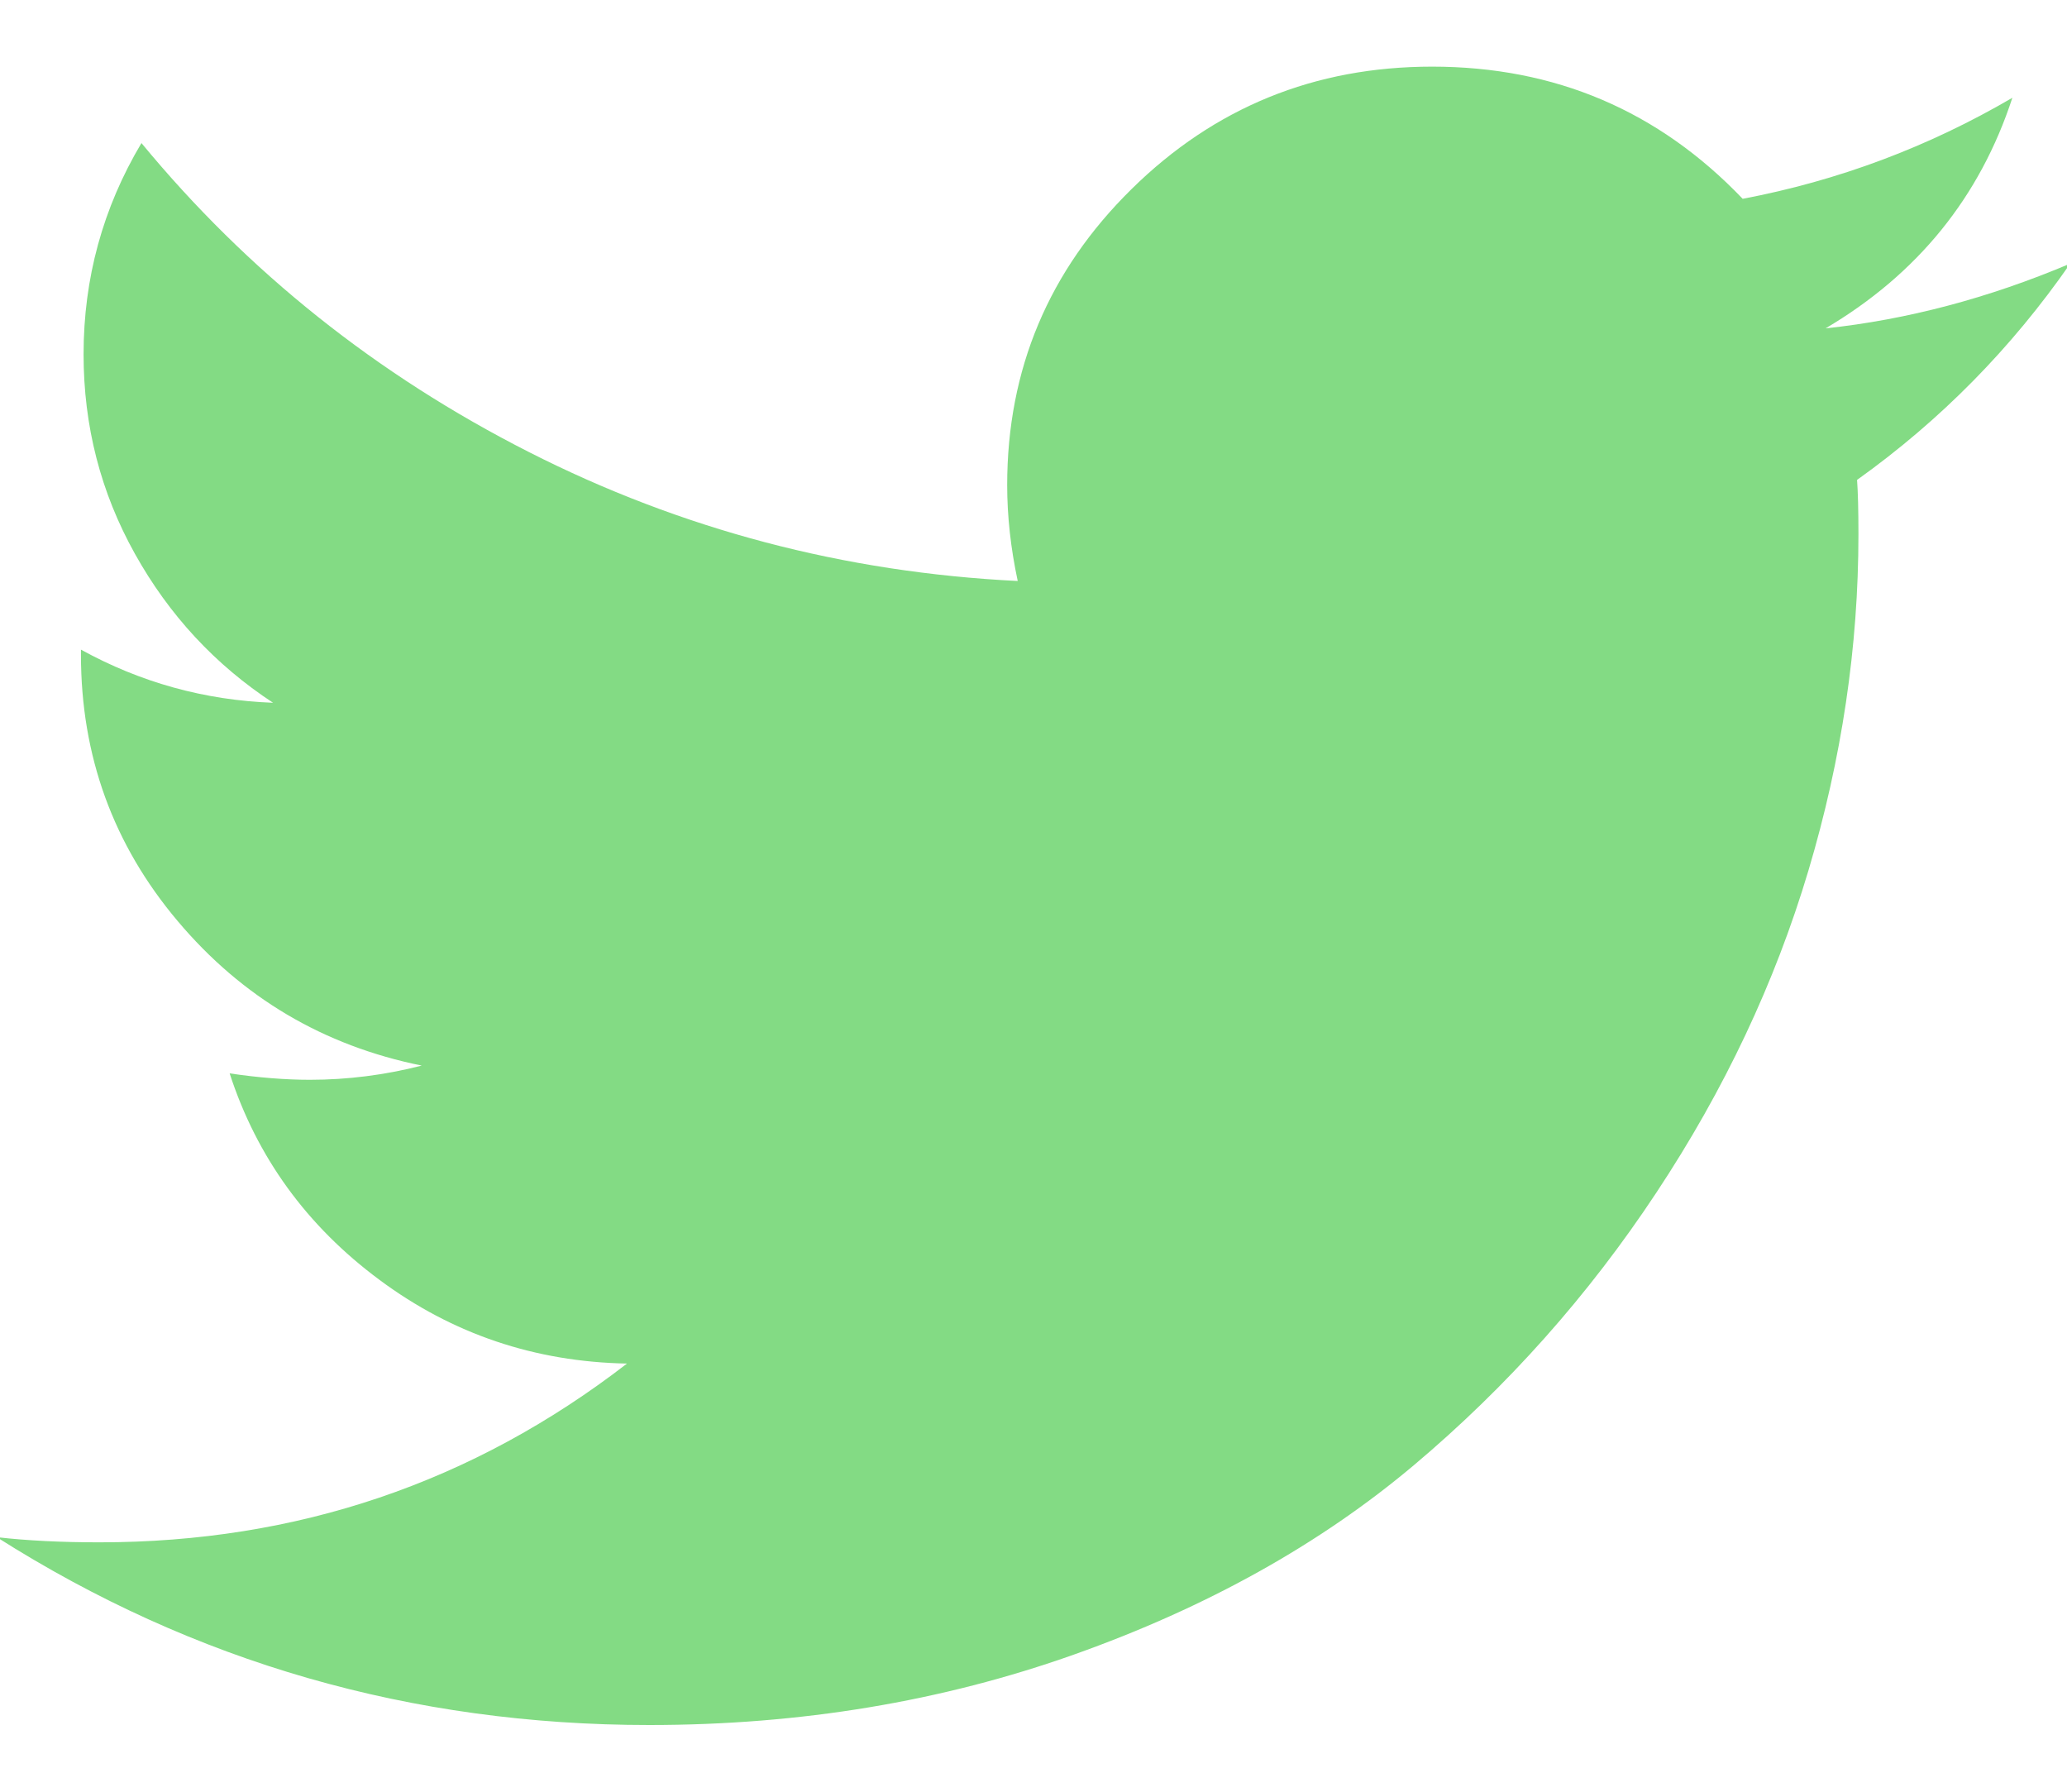
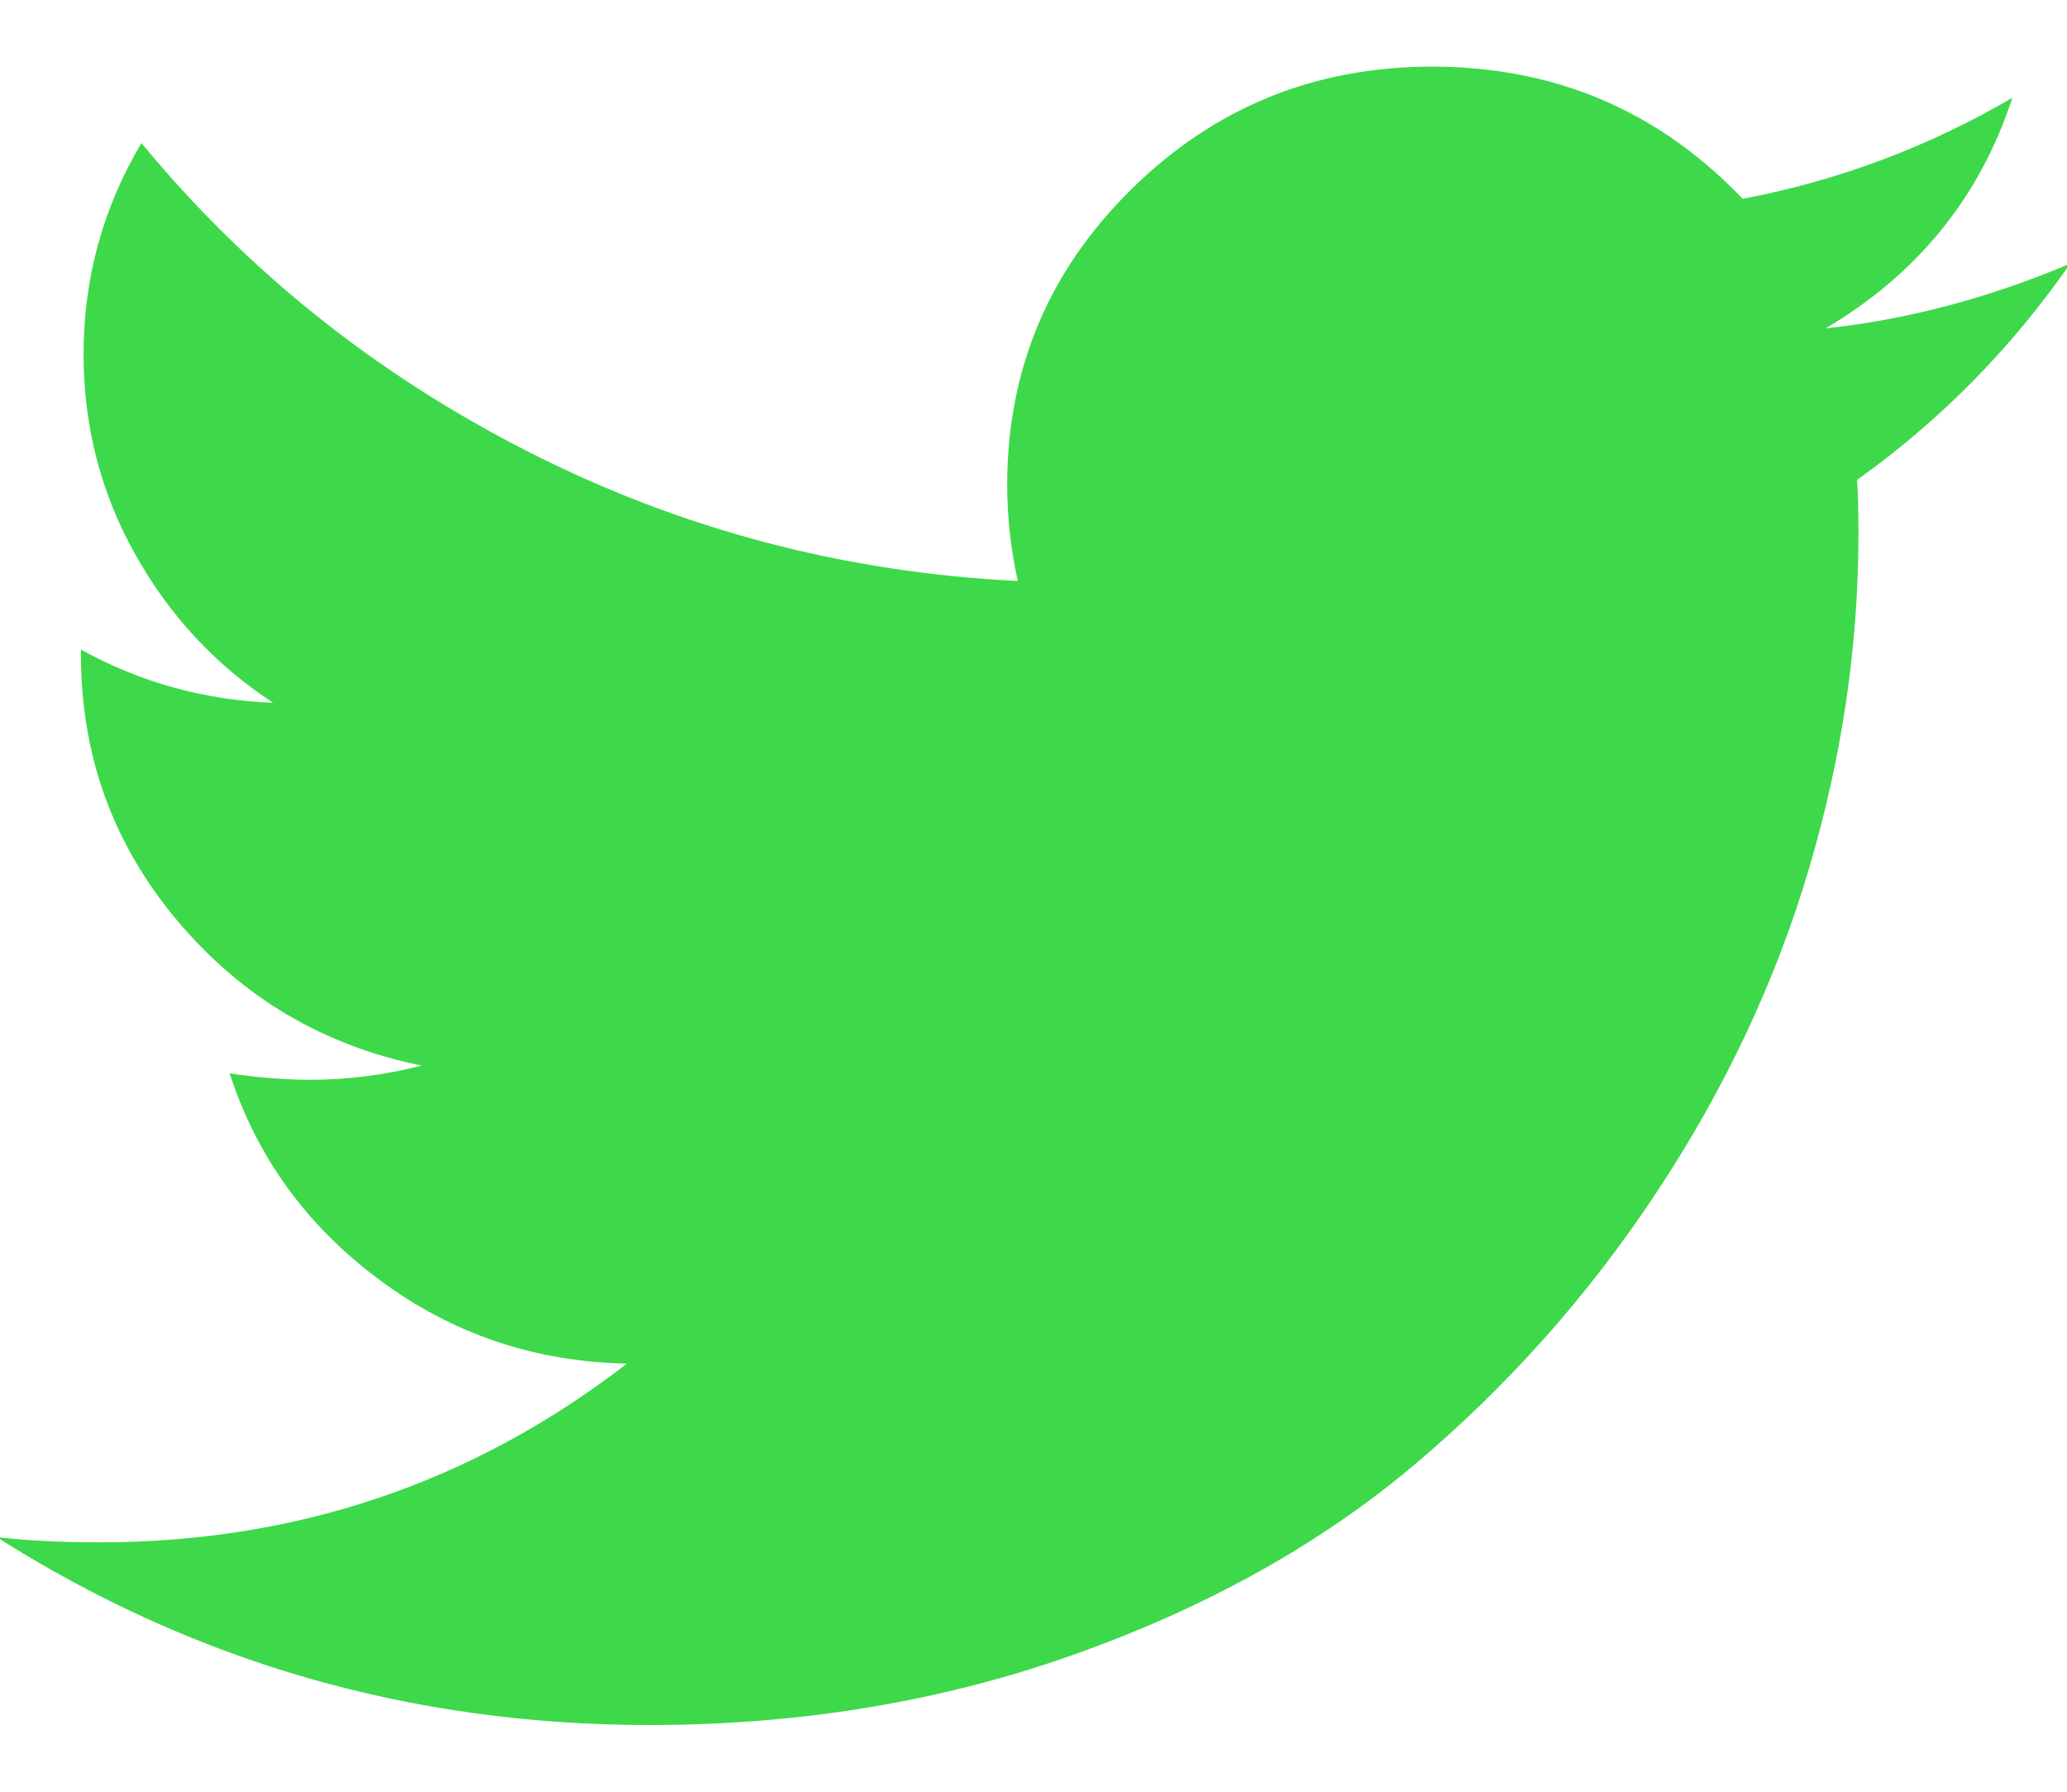
<svg xmlns="http://www.w3.org/2000/svg" width="30px" height="26px" viewBox="0 0 30 26" version="1.1">
  <defs />
-   <g id="Symbols" stroke="none" stroke-width="1" fill="none" fill-rule="evenodd">
-     <g id="Footer" transform="translate(-593, -376)" fill="#000000">
-       <g transform="translate(-1, 0)" id="twitter16">
-         <g transform="translate(594, 377)">
-           <path d="M30.047,2.825 C28.863,3.326 27.679,3.639 26.496,3.765 C27.832,2.976 28.736,1.86 29.207,0.419 C27.985,1.133 26.68,1.622 25.293,1.885 C24.07,0.606 22.568,-0.033 20.786,-0.033 C19.08,-0.033 17.626,0.559 16.423,1.744 C15.22,2.928 14.618,4.36 14.618,6.04 C14.618,6.491 14.669,6.955 14.771,7.431 C12.25,7.306 9.886,6.682 7.677,5.56 C5.468,4.438 3.594,2.944 2.053,1.076 C1.493,2.016 1.213,3.038 1.213,4.141 C1.213,5.181 1.461,6.146 1.958,7.036 C2.454,7.926 3.123,8.647 3.963,9.198 C2.97,9.161 2.041,8.904 1.175,8.427 L1.175,8.502 C1.175,9.969 1.643,11.257 2.579,12.366 C3.514,13.476 4.695,14.174 6.121,14.463 C5.586,14.6 5.045,14.669 4.498,14.669 C4.141,14.669 3.753,14.638 3.333,14.576 C3.728,15.791 4.453,16.791 5.51,17.574 C6.566,18.358 7.763,18.762 9.1,18.787 C6.859,20.517 4.307,21.381 1.443,21.381 C0.895,21.381 0.399,21.357 -0.047,21.306 C2.817,23.124 5.974,24.032 9.424,24.032 C11.614,24.032 13.67,23.691 15.592,23.008 C17.514,22.325 19.156,21.41 20.519,20.263 C21.881,19.116 23.055,17.797 24.041,16.305 C25.028,14.814 25.763,13.256 26.247,11.633 C26.731,10.01 26.973,8.384 26.973,6.754 C26.973,6.403 26.966,6.14 26.953,5.964 C28.163,5.1 29.194,4.053 30.047,2.825 L30.047,2.825 Z" id="Shape" fill="#83DB84" />
+   <g id="Home" stroke="none" stroke-width="1" fill="none" fill-rule="evenodd">
+     <g id="Tablet" transform="translate(-392, -5371)" fill="#000000">
+       <g id="Tablet-Footer" transform="translate(-37, 4091)">
+         <g id="twitter16" transform="translate(429, 1281)">
+           <path d="M30.047,2.825 C28.863,3.326 27.679,3.639 26.496,3.765 C27.832,2.976 28.736,1.86 29.207,0.419 C27.985,1.133 26.68,1.622 25.293,1.885 C24.07,0.606 22.568,-0.033 20.786,-0.033 C19.08,-0.033 17.626,0.559 16.423,1.744 C15.22,2.928 14.618,4.36 14.618,6.04 C14.618,6.491 14.669,6.955 14.771,7.431 C12.25,7.306 9.886,6.682 7.677,5.56 C5.468,4.438 3.594,2.944 2.053,1.076 C1.493,2.016 1.213,3.038 1.213,4.141 C1.213,5.181 1.461,6.146 1.958,7.036 C2.454,7.926 3.123,8.647 3.963,9.198 C2.97,9.161 2.041,8.904 1.175,8.427 L1.175,8.502 C1.175,9.969 1.643,11.257 2.579,12.366 C3.514,13.476 4.695,14.174 6.121,14.463 C5.586,14.6 5.045,14.669 4.498,14.669 C4.141,14.669 3.753,14.638 3.333,14.576 C3.728,15.791 4.453,16.791 5.51,17.574 C6.566,18.358 7.763,18.762 9.1,18.787 C6.859,20.517 4.307,21.381 1.443,21.381 C0.895,21.381 0.399,21.357 -0.047,21.306 C2.817,23.124 5.974,24.032 9.424,24.032 C11.614,24.032 13.67,23.691 15.592,23.008 C17.514,22.325 19.156,21.41 20.519,20.263 C21.881,19.116 23.055,17.797 24.041,16.305 C25.028,14.814 25.763,13.256 26.247,11.633 C26.731,10.01 26.973,8.384 26.973,6.754 C26.973,6.403 26.966,6.14 26.953,5.964 C28.163,5.1 29.194,4.053 30.047,2.825 L30.047,2.825 Z" id="Shape" fill="#3DD94A" />
        </g>
      </g>
    </g>
  </g>
</svg>
